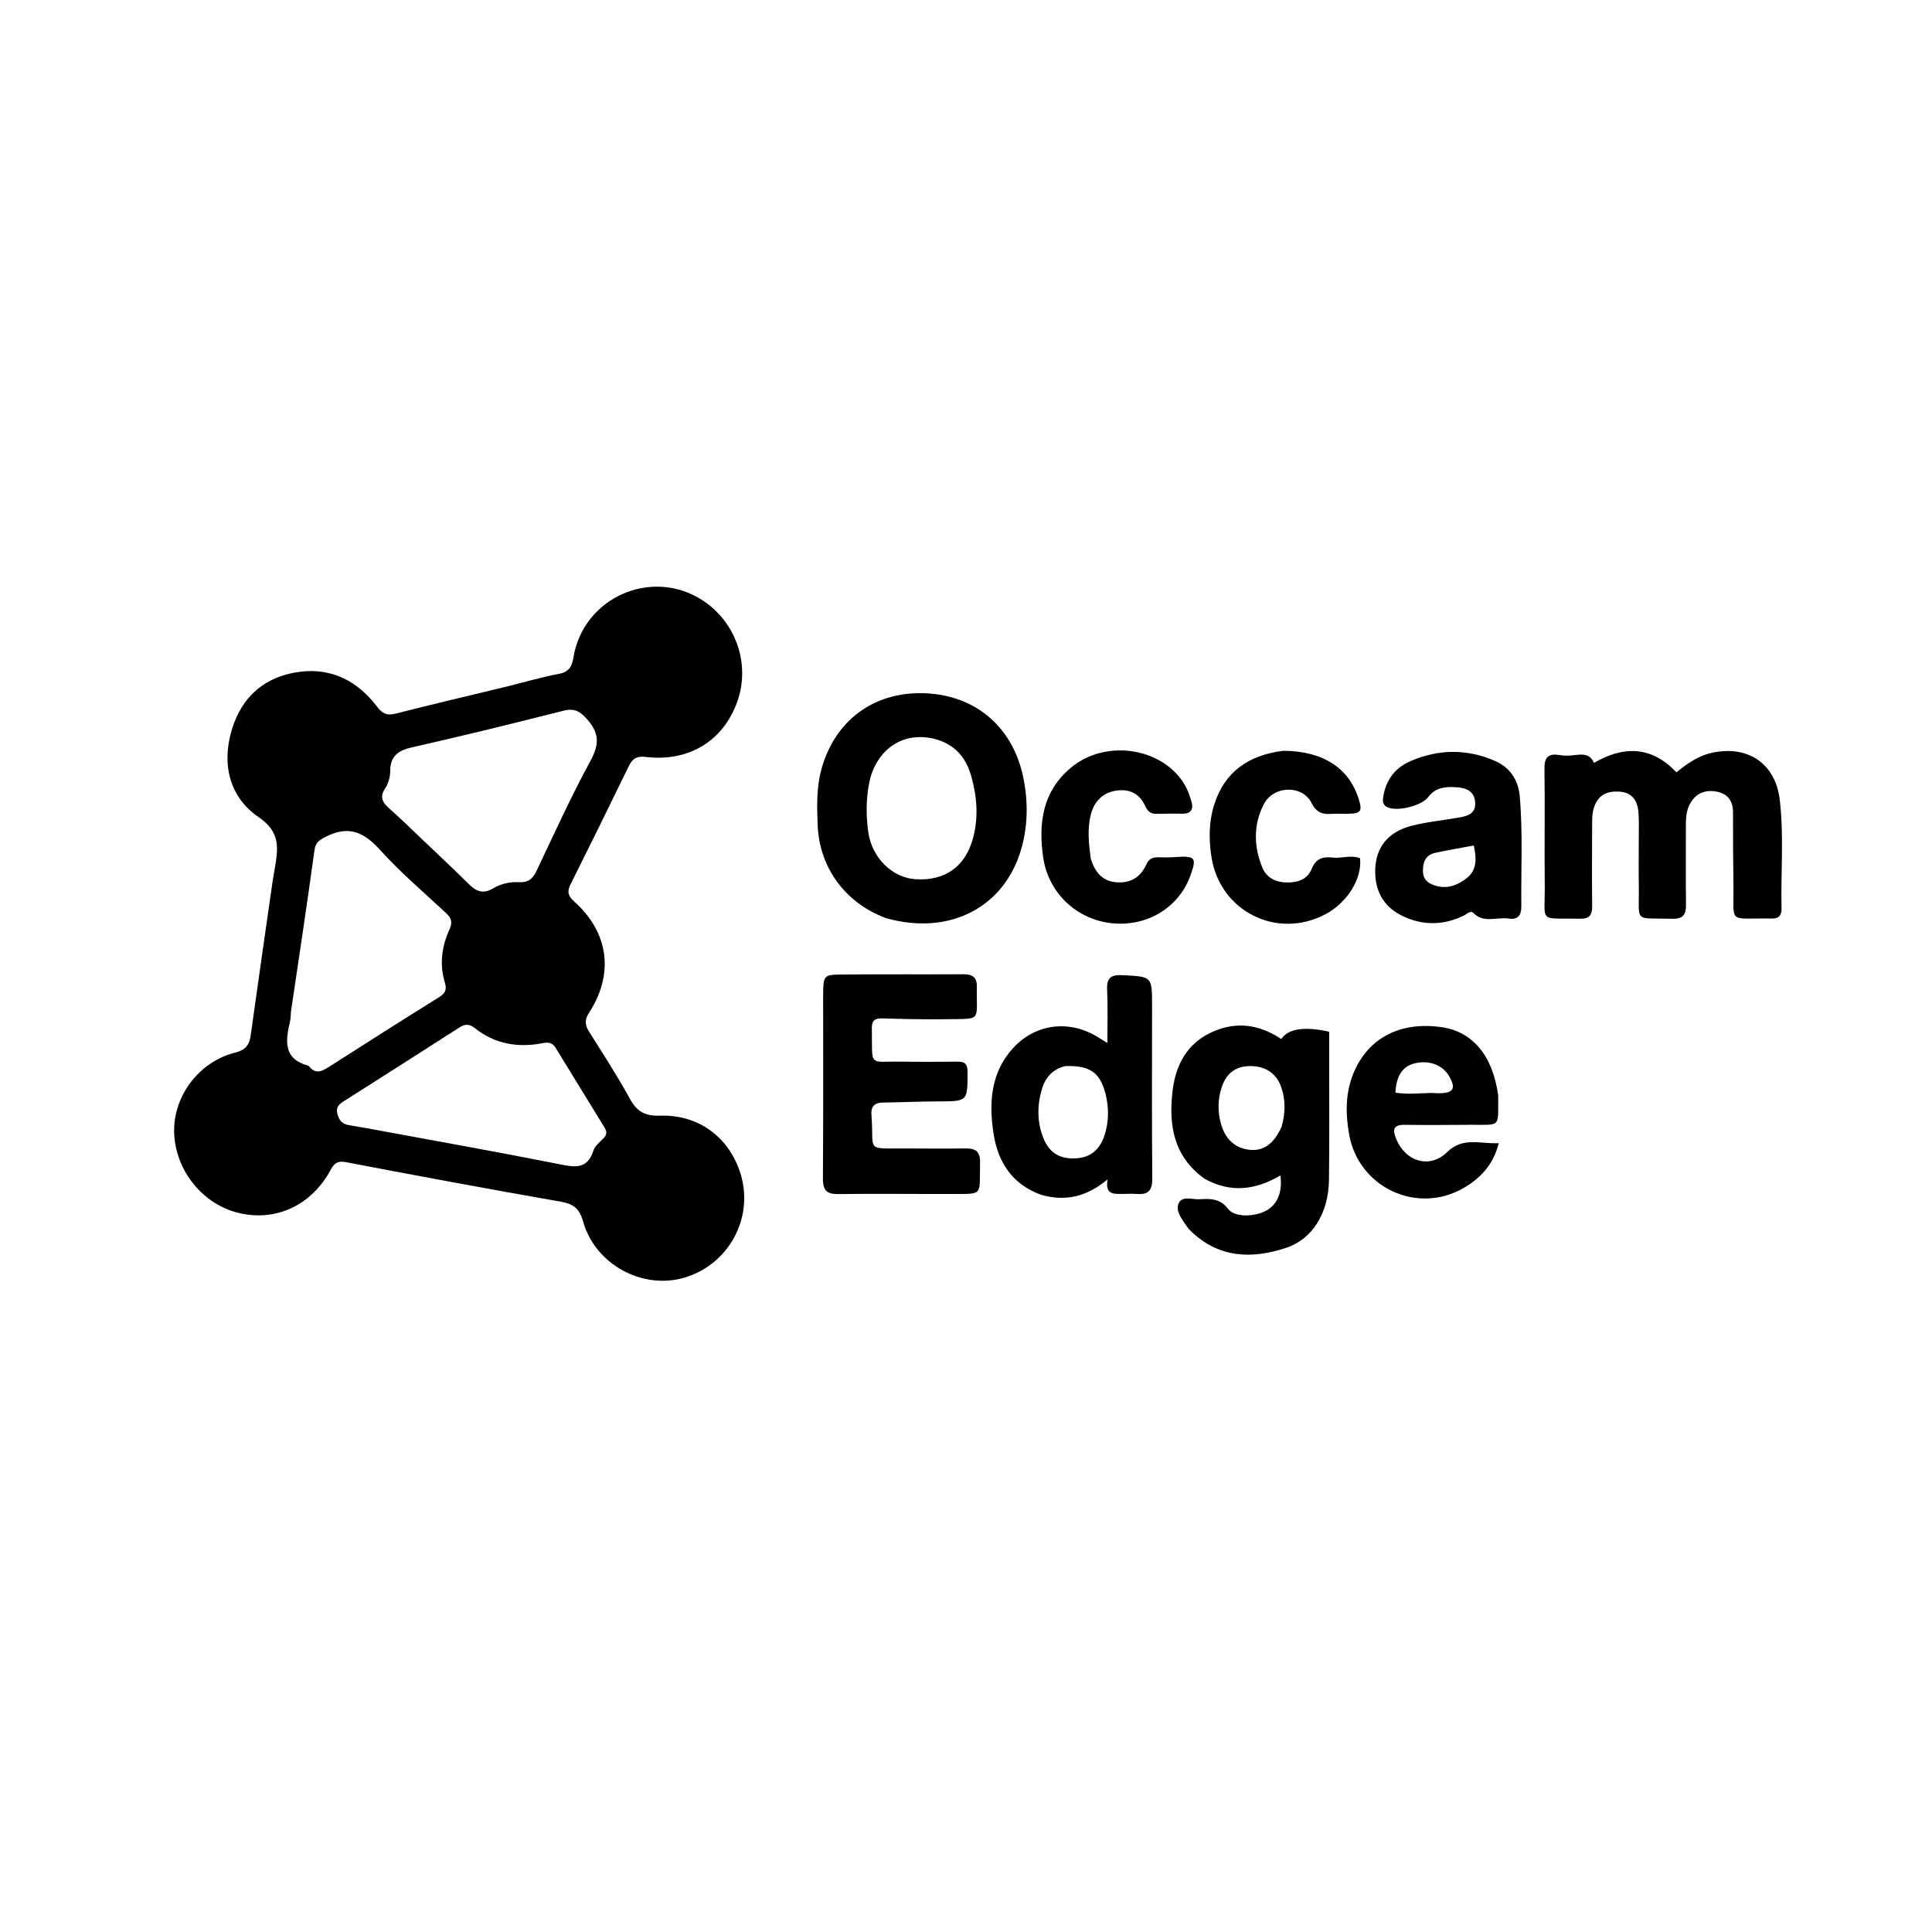
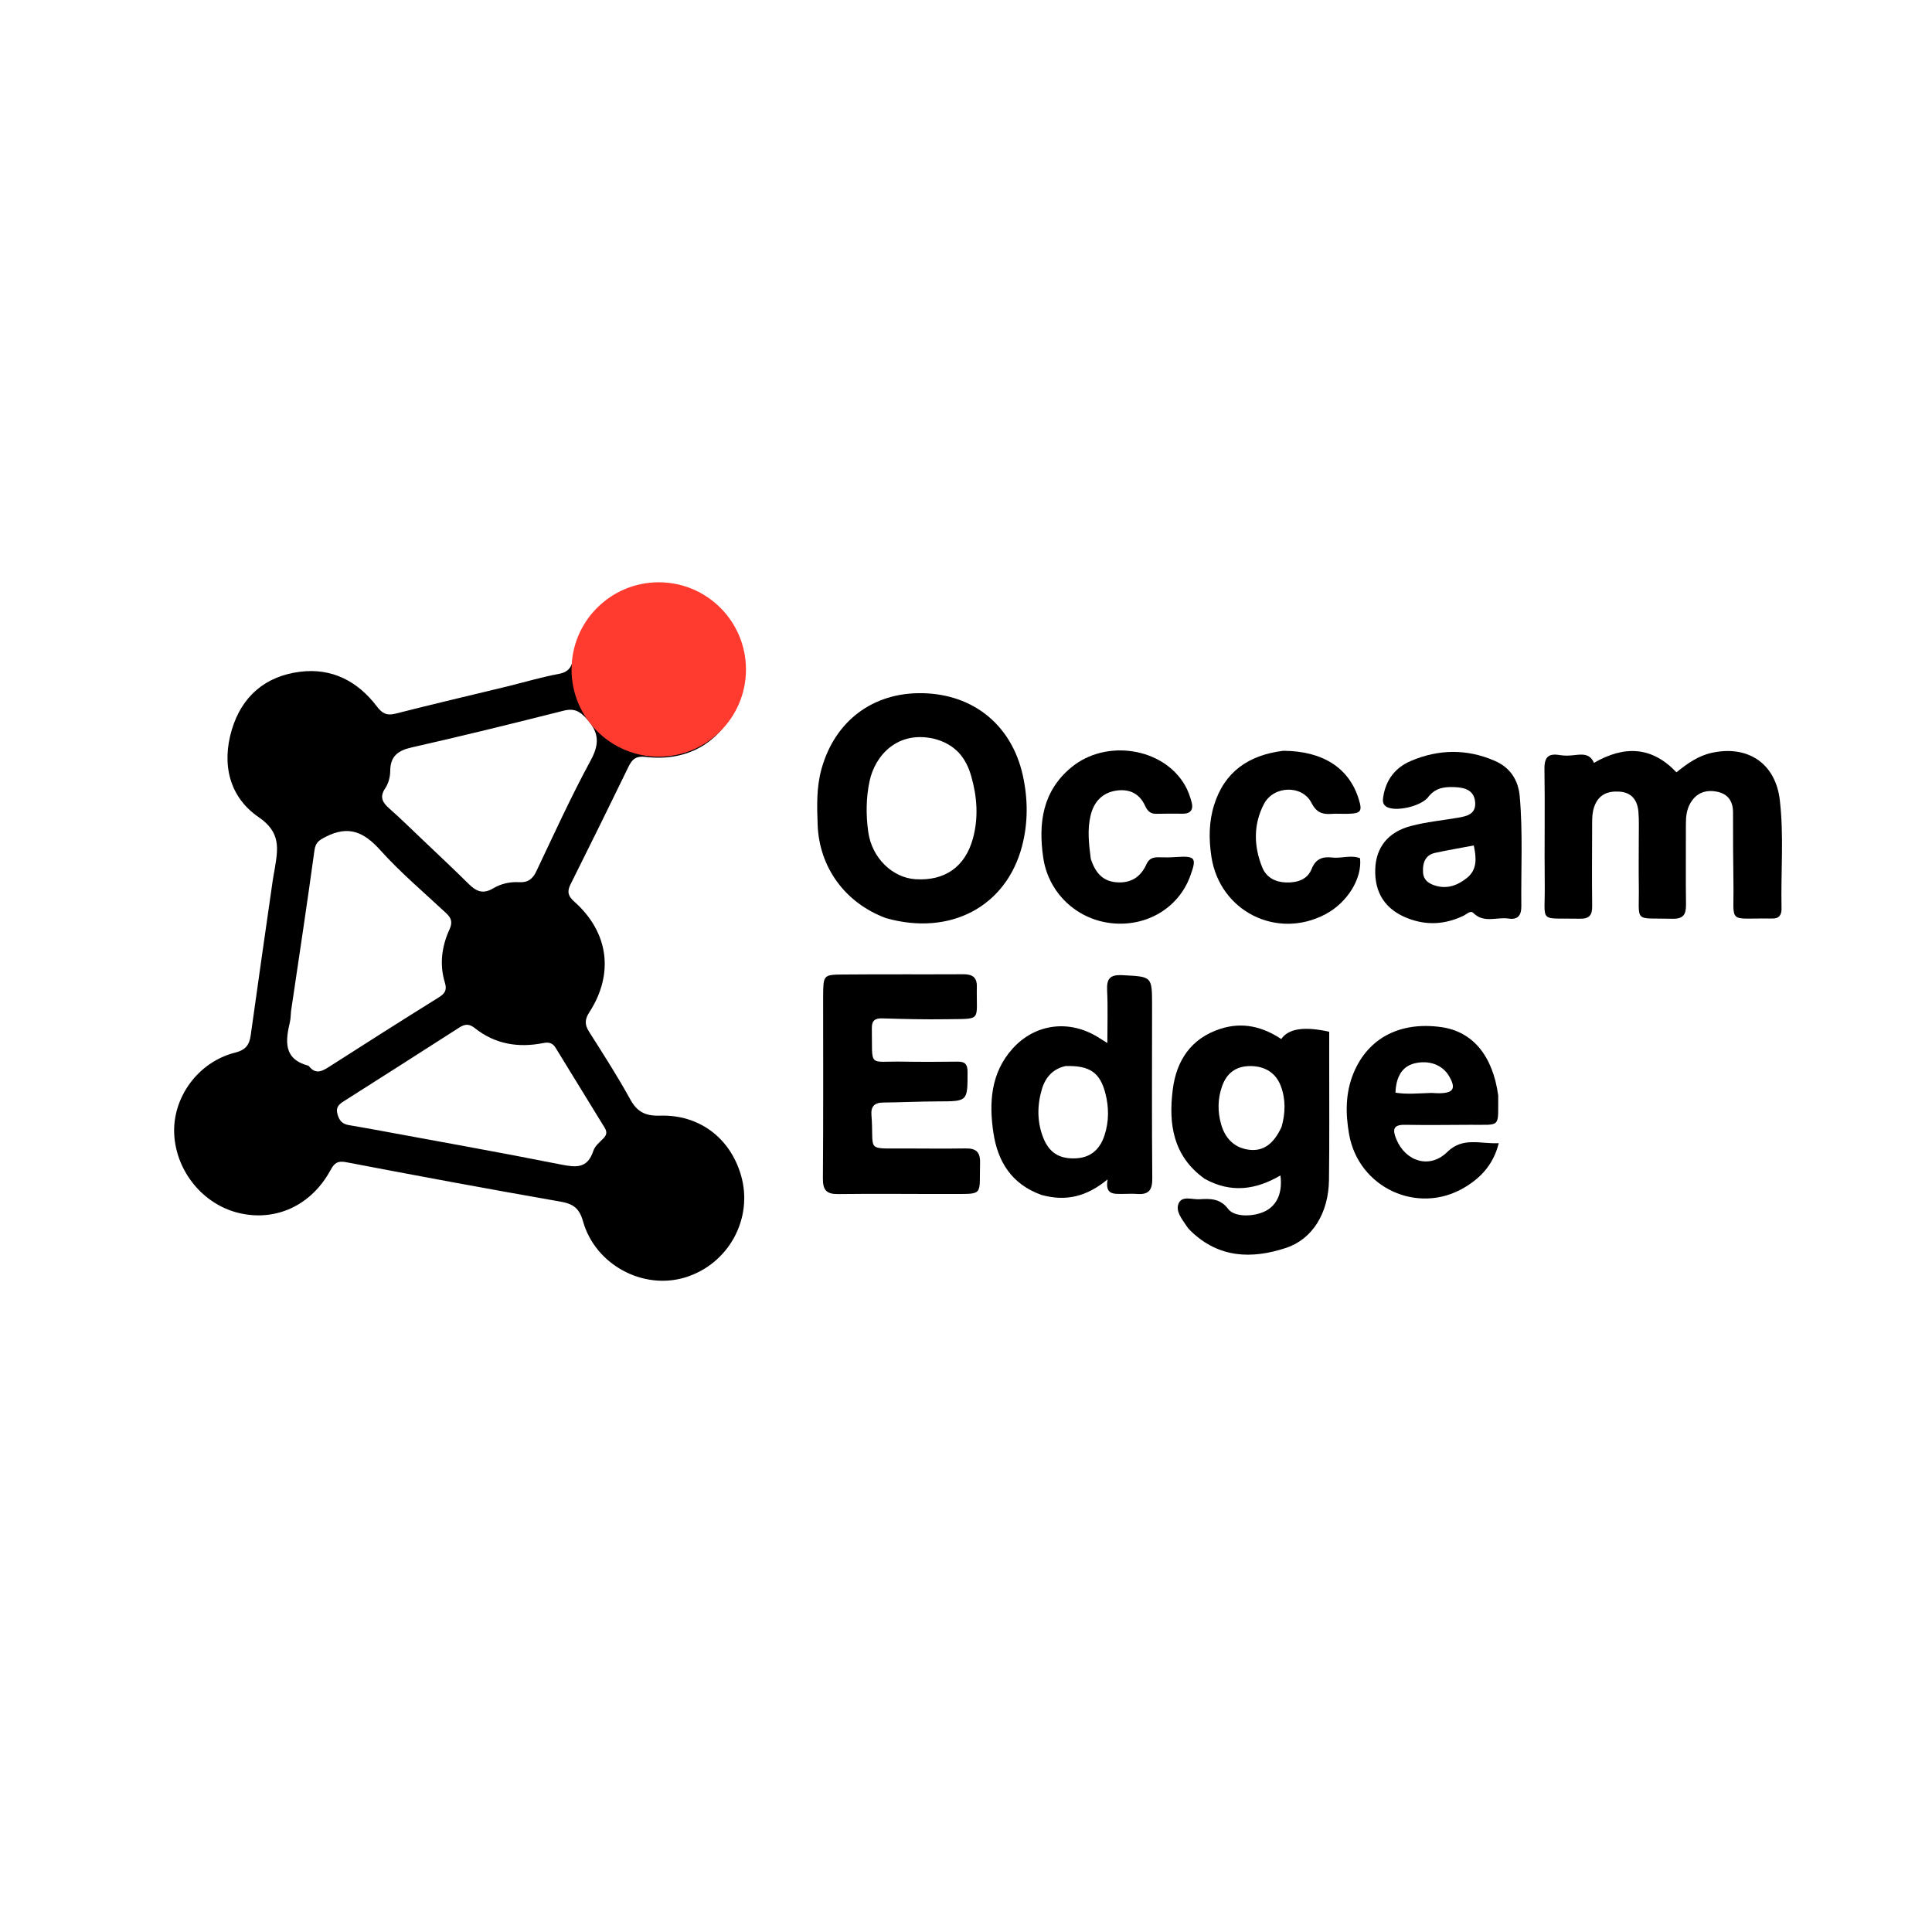
- <svg xmlns="http://www.w3.org/2000/svg" version="1.1" id="Layer_1" x="0px" y="0px" width="100%" viewBox="0 0 720 720" enable-background="new 0 0 720 720" xml:space="preserve">
-   <path fill="#000000" opacity="1" stroke="none" d=" M189.005,255.819   C195.704,254.155 201.951,252.325 208.317,251.125   C212.027,250.425 213.145,248.41 213.684,245.1   C217.333,222.686 242.763,211.394 261.765,223.685   C274.265,231.771 279.697,247.472 274.802,261.368   C269.639,276.025 256.865,283.999 240.693,282.09   C237.074,281.662 235.63,282.844 234.243,285.696   C227.105,300.374 219.903,315.021 212.596,329.616   C211.219,332.364 211.777,334.015 214.018,336.008   C226.819,347.395 228.94,362.869 219.605,377.275   C217.878,379.941 217.876,381.876 219.51,384.46   C224.762,392.767 230.115,401.036 234.838,409.644   C237.438,414.382 240.539,415.942 245.909,415.769   C260.533,415.299 272.023,424.02 276.109,437.861   C280.898,454.085 271.483,471.258 255.136,476.117   C239.476,480.772 221.819,471.28 217.275,455.158   C215.908,450.31 213.663,448.646 208.931,447.819   C182.238,443.155 155.593,438.203 128.976,433.113   C125.79,432.504 124.588,433.463 123.214,436.003   C116.056,449.234 102.753,455.376 88.945,452.035   C75.703,448.832 65.683,436.628 64.93,422.783   C64.185,409.097 73.759,395.784 87.584,392.291   C91.617,391.272 92.937,389.389 93.444,385.728   C96.113,366.472 98.9,347.233 101.657,327.99   C101.869,326.512 102.185,325.049 102.423,323.575   C103.605,316.263 104.698,310.2 96.416,304.549   C85.517,297.11 82.531,284.914 86.372,272.002   C90.099,259.477 98.871,251.989 111.79,250.349   C123.681,248.84 133.284,253.863 140.419,263.231   C142.461,265.913 144.118,266.788 147.402,265.953   C161.1,262.468 174.864,259.24 189.005,255.819  M108.45,376.892   C108.323,378.215 108.344,379.574 108.043,380.857   C106.378,387.945 105.564,394.627 114.833,397.142   C114.981,397.182 115.126,397.314 115.227,397.44   C117.594,400.406 119.912,399.318 122.535,397.636   C136.111,388.931 149.722,380.281 163.415,371.761   C165.745,370.312 166.669,369.04 165.797,366.206   C163.704,359.4 164.63,352.654 167.54,346.294   C168.763,343.622 168.152,342.066 166.216,340.26   C157.95,332.548 149.257,325.205 141.721,316.827   C135.647,310.074 129.885,307.47 121.357,311.866   C118.835,313.166 117.588,313.982 117.183,316.936   C114.479,336.654 111.505,356.334 108.45,376.892  M157.004,312.488   C162.896,318.117 168.865,323.668 174.648,329.407   C177.435,332.173 179.98,333.348 183.803,331.056   C186.616,329.37 190.029,328.562 193.391,328.767   C196.713,328.969 198.497,327.615 199.903,324.654   C206.461,310.837 212.8,296.888 220.088,283.459   C223.357,277.437 223.386,273.259 218.851,268.112   C216.165,265.064 214.06,263.842 210.023,264.861   C191.187,269.617 172.322,274.278 153.373,278.555   C148.223,279.718 145.463,281.923 145.428,287.249   C145.413,289.628 144.75,291.982 143.49,293.885   C141.282,297.217 142.718,299.227 145.212,301.423   C149.079,304.827 152.749,308.456 157.004,312.488  M137.684,420.632   C161.368,425.016 185.088,429.22 208.71,433.915   C214.46,435.058 218.904,435.708 221.128,428.861   C221.701,427.097 223.468,425.655 224.867,424.244   C226.15,422.95 226.267,421.781 225.334,420.268   C219.217,410.349 213.127,400.413 207.049,390.47   C205.927,388.635 204.498,388.315 202.391,388.731   C193.13,390.557 184.468,389.137 176.934,383.136   C174.887,381.507 173.302,381.561 171.161,382.939   C156.886,392.132 142.539,401.214 128.219,410.337   C126.484,411.443 125.057,412.499 125.742,415.124   C126.376,417.553 127.559,418.888 129.967,419.287   C132.262,419.667 134.548,420.102 137.684,420.632  z" />
-   <path fill="#000000" opacity="1" stroke="none" d=" M610.723,313.028   C610.696,309.201 610.872,305.852 610.59,302.541   C610.227,298.268 608.132,295.299 603.447,295.013   C599.017,294.743 595.639,296.17 594.088,300.751   C593.426,302.706 593.346,304.66 593.343,306.658   C593.326,316.991 593.224,327.325 593.355,337.656   C593.397,341.041 592.307,342.447 588.773,342.373   C573.069,342.044 575.849,344.436 575.679,329.659   C575.513,315.329 575.807,300.992 575.569,286.663   C575.493,282.094 577.062,280.658 581.404,281.416   C583.179,281.725 585.077,281.608 586.885,281.395   C589.813,281.051 592.582,280.863 594.017,284.297   C605.324,277.761 615.594,278.134 624.758,287.82   C628.914,284.466 632.927,281.641 637.97,280.544   C651.409,277.621 661.692,284.523 663.279,298.157   C664.844,311.598 663.627,325.126 663.924,338.612   C663.976,340.993 662.948,342.427 660.355,342.3   C660.189,342.291 660.022,342.315 659.855,342.312   C643.589,342.073 646.236,344.692 646.001,329.311   C645.867,320.48 645.836,311.647 645.849,302.815   C645.855,298.505 643.893,295.77 639.685,295.005   C635.554,294.253 632.116,295.525 629.922,299.353   C628.548,301.75 628.27,304.359 628.279,307.069   C628.309,317.068 628.178,327.069 628.32,337.067   C628.372,340.782 627.355,342.497 623.235,342.393   C608.474,342.019 610.958,344.237 610.734,330.021   C610.648,324.523 610.722,319.022 610.723,313.028  z" />
-   <path fill="#000000" opacity="1" stroke="none" d=" M330.164,342.154   C314.916,336.481 305.301,323.255 304.711,307.365   C304.451,300.38 304.246,293.383 306.158,286.532   C311.156,268.626 325.358,257.971 343.804,258.331   C362.808,258.702 377.053,270.288 381.177,288.993   C383.101,297.718 383.164,306.574 380.91,315.238   C375.033,337.836 354.16,348.954 330.164,342.154  M348.106,275.31   C334.398,272.178 326.072,281.598 324.054,291.139   C322.722,297.437 322.707,303.753 323.562,309.993   C324.895,319.724 332.594,327.117 341.184,327.658   C352.086,328.343 359.72,323.092 362.618,312.339   C364.692,304.649 364.134,296.873 361.935,289.218   C359.965,282.357 356.035,277.38 348.106,275.31  z" />
-   <path fill="#000000" opacity="1" stroke="none" d=" M448.931,439.299   C437.055,430.805 435.448,418.763 437.046,406.065   C438.398,395.316 443.781,386.986 454.777,383.424   C463,380.76 470.521,382.588 477.483,387.225   C480.14,383.325 486.002,382.424 495.356,384.498   C495.356,388.138 495.359,391.928 495.355,395.719   C495.342,410.385 495.459,425.053 495.27,439.717   C495.11,452.11 489.079,461.821 479.256,465.06   C466.496,469.266 454.304,468.861 443.905,458.899   C443.307,458.325 442.724,457.702 442.273,457.011   C440.55,454.372 437.947,451.412 439.254,448.447   C440.55,445.506 444.35,447.098 447.047,446.925   C451.024,446.669 454.746,446.597 457.714,450.567   C460.064,453.711 467.48,453.544 471.802,451.216   C476.023,448.943 477.984,444.334 477.184,438.054   C468.079,443.381 458.795,444.781 448.931,439.299  M477.616,419.917   C479.029,414.818 479.202,409.733 477.309,404.713   C475.487,399.883 471.477,397.323 466.035,397.292   C460.691,397.261 457.191,399.844 455.441,404.767   C453.779,409.44 453.719,414.256 455.076,418.994   C456.74,424.804 460.581,428.041 465.948,428.525   C470.843,428.967 474.683,426.342 477.616,419.917  z" />
-   <path fill="#000000" opacity="1" stroke="none" d=" M306.759,371.191   C306.827,363.415 306.826,363.235 314.097,363.17   C329.08,363.036 344.066,363.151 359.05,363.076   C362.295,363.06 364.112,364.162 364.044,367.657   C363.788,380.794 366.253,379.615 352.766,379.833   C344.776,379.963 336.776,379.758 328.786,379.522   C325.972,379.439 324.865,380.413 324.914,383.236   C325.17,398.061 323.326,395.423 336.348,395.636   C343.178,395.748 350.012,395.736 356.842,395.641   C359.609,395.603 360.579,396.58 360.58,399.452   C360.584,410.501 360.68,410.431 349.558,410.461   C342.732,410.479 335.906,410.813 329.079,410.889   C325.875,410.924 324.515,412.382 324.764,415.527   C325.847,429.192 322.176,427.963 336.939,427.999   C344.604,428.018 352.271,428.103 359.934,427.987   C363.707,427.93 365.344,429.327 365.243,433.276   C364.921,445.941 366.895,444.912 353.852,444.955   C340.022,445 326.19,444.812 312.363,444.995   C307.965,445.053 306.642,443.462 306.675,439.148   C306.847,416.654 306.757,394.158 306.759,371.191  z" />
-   <path fill="#000000" opacity="1" stroke="none" d=" M388.144,445.32   C376.968,441.335 371.838,432.866 370.229,422.254   C368.519,410.98 369.21,399.827 377.388,390.762   C385.795,381.442 398.454,379.908 409.135,386.495   C409.966,387.008 410.792,387.529 412.676,388.704   C412.676,381.695 412.907,375.475 412.597,369.282   C412.377,364.875 413.433,363.16 418.338,363.422   C429.316,364.008 429.343,363.722 429.344,374.791   C429.346,396.262 429.22,417.734 429.421,439.203   C429.462,443.635 427.951,445.293 423.699,444.948   C421.881,444.8 420.039,444.955 418.209,444.942   C415.125,444.921 411.733,445.313 412.774,439.521   C404.96,445.98 397.195,447.831 388.144,445.32  M397.087,397.293   C392.385,398.334 389.594,401.481 388.291,405.867   C386.504,411.882 386.444,417.985 388.753,423.906   C390.95,429.542 394.721,431.895 400.676,431.69   C406.089,431.504 409.757,428.735 411.599,423.165   C413.306,418.002 413.291,412.693 411.952,407.484   C409.954,399.712 406.108,397.014 397.087,397.293  z" />
-   <path fill="#000000" opacity="1" stroke="none" d=" M532.574,296.627   C530.17,300.501 519.589,302.858 516.435,300.47   C515.173,299.514 515.294,298.196 515.511,296.838   C516.51,290.57 520.02,286.051 525.715,283.612   C536.116,279.158 546.729,279.01 557.149,283.582   C562.762,286.045 565.817,290.635 566.362,296.801   C567.564,310.42 566.8,324.067 566.956,337.702   C566.994,340.981 565.746,342.872 562.234,342.323   C557.862,341.639 553.032,344.2 549.066,340.235   C548.006,339.176 546.636,340.662 545.484,341.223   C538.707,344.525 531.794,344.973 524.715,342.258   C516.305,339.034 512.169,332.772 512.52,323.758   C512.829,315.796 517.258,310.071 525.809,307.819   C531.56,306.305 537.558,305.729 543.444,304.721   C546.697,304.164 549.996,303.381 549.758,299.153   C549.508,294.715 546.246,293.533 542.417,293.354   C538.861,293.188 535.388,293.332 532.574,296.627  M530.315,325.168   C530.522,327.879 532.227,329.16 534.635,329.962   C539.244,331.497 543.229,329.935 546.671,327.191   C550.548,324.102 550.235,319.776 549.236,315.076   C544.32,316.005 539.623,316.806 534.968,317.802   C531.509,318.542 530.107,320.956 530.315,325.168  z" />
-   <path fill="#000000" opacity="1" stroke="none" d=" M558.336,408.248   C558.245,420.499 559.613,419.113 548.014,419.181   C539.855,419.229 531.695,419.308 523.539,419.185   C519.103,419.118 518.94,421.067 520.345,424.489   C523.81,432.933 532.814,435.702 539.289,429.367   C545.183,423.601 551.42,426.35 558.538,426.033   C556.506,434.134 551.706,439.032 545.644,442.614   C528.284,452.871 506.31,442.601 502.784,422.791   C501.389,414.953 501.365,407.191 504.495,399.738   C509.957,386.735 521.888,380.613 537.176,382.782   C548.765,384.427 556.303,393.335 558.336,408.248  M533.527,407.301   C534.517,407.344 535.508,407.44 536.497,407.421   C541.729,407.321 542.677,405.583 540.016,401.023   C537.539,396.778 532.431,394.936 527,396.328   C522.679,397.436 520.262,401.126 520.052,407.197   C524.265,407.908 528.518,407.438 533.527,407.301  z" />
-   <path fill="#000000" opacity="1" stroke="none" d=" M406.518,320.144   C408.185,325.105 410.801,328.386 416.082,328.802   C421.447,329.225 425.103,326.822 427.217,322.133   C428.248,319.843 429.811,319.419 431.967,319.491   C433.958,319.557 435.962,319.546 437.949,319.41   C445.54,318.891 446.096,319.578 443.537,326.539   C439.174,338.405 427.253,345.5 414.136,344.036   C401.054,342.577 390.657,332.624 388.77,319.553   C386.921,306.754 388.5,294.897 399.189,286.02   C412.125,275.277 433.423,278.588 441.562,292.574   C442.714,294.553 443.512,296.805 444.099,299.029   C444.769,301.571 443.813,303.257 440.856,303.241   C437.529,303.224 434.2,303.193 430.874,303.28   C428.684,303.337 427.601,302.146 426.762,300.328   C424.69,295.838 421.09,293.966 416.232,294.607   C411.05,295.29 407.71,298.56 406.433,303.9   C405.168,309.192 405.77,314.467 406.518,320.144  z" />
-   <path fill="#000000" opacity="1" stroke="none" d=" M478.239,279.797   C492.967,279.869 502.693,286.166 506.309,297.649   C507.8,302.382 507.24,303.165 502.184,303.284   C500.185,303.33 498.175,303.165 496.186,303.312   C492.756,303.566 490.551,302.769 488.741,299.199   C485.311,292.435 474.646,292.709 471.028,299.641   C467.048,307.264 467.205,315.425 470.437,323.316   C471.93,326.961 475.18,328.729 479.234,328.863   C483.401,329.001 487.197,327.834 488.785,323.88   C490.362,319.956 492.936,319.163 496.535,319.581   C499.967,319.98 503.469,318.512 506.842,319.829   C507.708,327.39 502.091,336.41 493.948,340.711   C475.794,350.299 454.566,339.574 451.458,319.294   C450.459,312.775 450.491,306.29 452.458,300.005   C456.324,287.644 465.255,281.413 478.239,279.797  z" />
+ <svg xmlns="http://www.w3.org/2000/svg" width="720" height="720" viewBox="0 0 720 720" fill="none">
+   <path d="M189.007 255.819C195.705 254.155 201.952 252.324 208.318 251.125C212.029 250.425 213.147 248.409 213.686 245.1C217.335 222.685 242.765 211.394 261.767 223.685C274.266 231.771 279.698 247.472 274.803 261.368C269.64 276.025 256.867 283.999 240.695 282.09C237.075 281.662 235.632 282.844 234.245 285.696C227.106 300.374 219.904 315.021 212.597 329.615C211.221 332.364 211.778 334.015 214.019 336.008C226.82 347.394 228.942 362.869 219.607 377.275C217.88 379.941 217.878 381.876 219.511 384.46C224.764 392.767 230.116 401.036 234.84 409.644C237.439 414.382 240.54 415.941 245.911 415.769C260.535 415.299 272.024 424.02 276.11 437.861C280.9 454.085 271.485 471.258 255.138 476.117C239.478 480.772 221.821 471.28 217.276 455.158C215.909 450.31 213.665 448.646 208.933 447.819C182.239 443.155 155.594 438.203 128.978 433.113C125.791 432.504 124.589 433.463 123.216 436.002C116.057 449.234 102.755 455.376 88.947 452.035C75.704 448.831 65.685 436.627 64.931 422.783C64.186 409.097 73.76 395.784 87.585 392.291C91.618 391.272 92.938 389.389 93.446 385.728C96.115 366.472 98.901 347.233 101.658 327.99C101.87 326.512 102.186 325.049 102.425 323.575C103.607 316.263 104.699 310.2 96.418 304.549C85.518 297.11 82.532 284.914 86.374 272.002C90.1 259.477 98.873 251.989 111.792 250.349C123.682 248.84 133.286 253.863 140.42 263.231C142.463 265.913 144.119 266.788 147.403 265.953C161.102 262.468 174.866 259.24 189.007 255.819ZM108.452 376.891C108.324 378.215 108.346 379.574 108.044 380.856C106.379 387.945 105.565 394.627 114.834 397.142C114.983 397.182 115.128 397.314 115.229 397.44C117.595 400.406 119.914 399.318 122.537 397.636C136.112 388.931 149.724 380.281 163.416 371.761C165.746 370.311 166.67 369.04 165.799 366.206C163.705 359.4 164.631 352.654 167.542 346.294C168.765 343.622 168.154 342.066 166.218 340.26C157.951 332.548 149.258 325.205 141.722 316.827C135.648 310.074 129.887 307.47 121.359 311.866C118.836 313.166 117.59 313.982 117.185 316.936C114.48 336.654 111.507 356.334 108.452 376.891ZM157.005 312.488C162.898 318.117 168.866 323.668 174.649 329.407C177.437 332.173 179.981 333.348 183.805 331.056C186.617 329.37 190.03 328.562 193.393 328.767C196.715 328.969 198.499 327.615 199.904 324.654C206.463 310.837 212.802 296.888 220.09 283.459C223.358 277.436 223.388 273.258 218.852 268.112C216.166 265.064 214.061 263.842 210.025 264.861C191.189 269.617 172.324 274.278 153.375 278.555C148.224 279.718 145.465 281.923 145.43 287.249C145.414 289.628 144.752 291.982 143.492 293.884C141.284 297.217 142.719 299.227 145.213 301.423C149.08 304.827 152.75 308.456 157.005 312.488ZM137.686 420.632C161.369 425.016 185.089 429.22 208.711 433.915C214.462 435.058 218.906 435.708 221.13 428.861C221.703 427.097 223.47 425.655 224.869 424.244C226.151 422.95 226.269 421.781 225.336 420.268C219.219 410.349 213.129 400.413 207.051 390.47C205.929 388.634 204.499 388.315 202.393 388.731C193.131 390.557 184.47 389.137 176.935 383.136C174.889 381.506 173.304 381.561 171.163 382.939C156.887 392.132 142.541 401.214 128.221 410.337C126.485 411.443 125.058 412.499 125.744 415.123C126.378 417.553 127.56 418.888 129.969 419.287C132.264 419.667 134.549 420.102 137.686 420.632Z" fill="black" />
+   <path d="M610.727 313.028C610.7 309.201 610.875 305.851 610.594 302.541C610.231 298.268 608.135 295.298 603.45 295.013C599.021 294.743 595.643 296.17 594.092 300.75C593.43 302.705 593.35 304.66 593.346 306.658C593.33 316.991 593.228 327.325 593.358 337.656C593.401 341.041 592.31 342.447 588.777 342.373C573.073 342.044 575.853 344.436 575.682 329.659C575.517 315.328 575.811 300.992 575.573 286.663C575.497 282.094 577.066 280.657 581.407 281.415C583.183 281.725 585.08 281.607 586.888 281.395C589.817 281.051 592.586 280.863 594.021 284.296C605.327 277.76 615.597 278.134 624.762 287.819C628.917 284.466 632.931 281.64 637.974 280.544C651.413 277.621 661.695 284.523 663.283 298.157C664.848 311.598 663.631 325.126 663.928 338.611C663.98 340.992 662.952 342.427 660.359 342.299C660.193 342.291 660.025 342.315 659.859 342.312C643.592 342.073 646.24 344.692 646.005 329.31C645.87 320.48 645.839 311.647 645.852 302.815C645.859 298.505 643.897 295.77 639.689 295.005C635.557 294.253 632.12 295.525 629.925 299.353C628.551 301.75 628.274 304.359 628.282 307.069C628.313 317.068 628.182 327.069 628.323 337.067C628.376 340.782 627.358 342.497 623.239 342.392C608.478 342.019 610.961 344.236 610.738 330.021C610.651 324.523 610.726 319.022 610.727 313.028Z" fill="black" />
+   <path d="M330.165 342.154C314.917 336.481 305.302 323.255 304.712 307.365C304.452 300.38 304.247 293.383 306.16 286.531C311.157 268.626 325.359 257.971 343.805 258.331C362.81 258.702 377.055 270.288 381.178 288.992C383.102 297.718 383.165 306.574 380.912 315.237C375.034 337.836 354.161 348.954 330.165 342.154ZM348.107 275.309C334.399 272.178 326.074 281.597 324.055 291.139C322.723 297.437 322.708 303.753 323.563 309.993C324.896 319.723 332.595 327.117 341.185 327.658C352.087 328.343 359.721 323.092 362.62 312.339C364.693 304.649 364.135 296.872 361.936 289.217C359.966 282.356 356.036 277.379 348.107 275.309Z" fill="black" />
+   <path d="M245.5 282C263.449 282 278 267.449 278 249.5C278 231.551 263.449 217 245.5 217C227.551 217 213 231.551 213 249.5C213 267.449 227.551 282 245.5 282Z" id="red-dot" fill="#FF3B30" />
+   <path d="M448.934 439.298C437.058 430.804 435.451 418.763 437.049 406.065C438.402 395.315 443.784 386.986 454.78 383.424C463.003 380.759 470.524 382.587 477.486 387.224C480.143 383.325 486.005 382.424 495.359 384.498C495.359 388.137 495.362 391.928 495.358 395.718C495.345 410.384 495.462 425.052 495.273 439.716C495.113 452.109 489.083 461.821 479.259 465.059C466.499 469.266 454.307 468.861 443.909 458.898C443.31 458.324 442.727 457.702 442.276 457.011C440.553 454.372 437.95 451.411 439.257 448.446C440.553 445.505 444.353 447.098 447.051 446.924C451.027 446.669 454.749 446.597 457.717 450.567C460.067 453.71 467.484 453.543 471.806 451.216C476.027 448.942 477.987 444.334 477.187 438.054C468.082 443.381 458.798 444.78 448.934 439.298ZM477.619 419.916C479.032 414.818 479.206 409.733 477.312 404.712C475.49 399.883 471.48 397.323 466.038 397.291C460.694 397.26 457.194 399.844 455.444 404.767C453.782 409.439 453.722 414.255 455.079 418.993C456.743 424.804 460.584 428.041 465.952 428.525C470.846 428.967 474.687 426.342 477.619 419.916Z" fill="black" />
+   <path d="M306.757 371.192C306.825 363.415 306.823 363.235 314.094 363.17C329.078 363.036 344.063 363.151 359.048 363.076C362.292 363.06 364.11 364.162 364.042 367.657C363.786 380.794 366.251 379.615 352.764 379.834C344.774 379.963 336.774 379.758 328.784 379.522C325.97 379.439 324.863 380.413 324.912 383.236C325.168 398.062 323.324 395.423 336.345 395.636C343.175 395.748 350.01 395.736 356.84 395.642C359.607 395.604 360.577 396.58 360.578 399.452C360.582 410.502 360.678 410.431 349.556 410.461C342.729 410.479 335.904 410.814 329.077 410.889C325.873 410.924 324.513 412.382 324.762 415.527C325.845 429.192 322.173 427.963 336.937 428C344.602 428.018 352.268 428.103 359.931 427.987C363.705 427.93 365.341 429.328 365.241 433.277C364.919 445.942 366.893 444.912 353.85 444.955C340.02 445.001 326.188 444.812 312.36 444.995C307.963 445.053 306.639 443.462 306.672 439.148C306.844 416.654 306.755 394.158 306.757 371.192Z" fill="black" />
+   <path d="M388.144 445.319C376.968 441.335 371.839 432.866 370.229 422.254C368.519 410.979 369.211 399.827 377.388 390.761C385.795 381.442 398.454 379.908 409.135 386.495C409.966 387.007 410.792 387.528 412.676 388.704C412.676 381.694 412.907 375.474 412.597 369.281C412.377 364.874 413.433 363.159 418.338 363.421C429.316 364.008 429.343 363.721 429.344 374.791C429.346 396.261 429.22 417.733 429.421 439.202C429.463 443.635 427.952 445.292 423.699 444.947C421.881 444.8 420.039 444.954 418.209 444.942C415.125 444.921 411.733 445.313 412.774 439.521C404.96 445.979 397.196 447.83 388.144 445.319ZM397.087 397.292C392.386 398.334 389.594 401.481 388.291 405.866C386.504 411.882 386.444 417.985 388.753 423.906C390.95 429.542 394.722 431.895 400.676 431.69C406.089 431.504 409.757 428.735 411.599 423.164C413.306 418.001 413.291 412.693 411.952 407.484C409.954 399.711 406.108 397.013 397.087 397.292Z" fill="black" />
+   <path d="M532.575 296.627C530.171 300.501 519.59 302.858 516.436 300.47C515.174 299.514 515.295 298.196 515.512 296.838C516.511 290.571 520.021 286.051 525.716 283.612C536.117 279.158 546.73 279.01 557.15 283.582C562.763 286.045 565.818 290.635 566.363 296.801C567.565 310.42 566.801 324.068 566.957 337.702C566.995 340.981 565.747 342.873 562.235 342.323C557.863 341.639 553.033 344.2 549.067 340.236C548.007 339.176 546.637 340.662 545.486 341.223C538.708 344.525 531.795 344.973 524.716 342.259C516.306 339.034 512.17 332.772 512.521 323.758C512.83 315.796 517.259 310.071 525.81 307.819C531.561 306.305 537.559 305.729 543.445 304.722C546.698 304.165 549.997 303.381 549.759 299.153C549.509 294.715 546.247 293.533 542.418 293.355C538.862 293.188 535.389 293.332 532.575 296.627ZM530.316 325.168C530.523 327.879 532.228 329.16 534.636 329.962C539.245 331.497 543.23 329.935 546.672 327.191C550.549 324.103 550.236 319.776 549.237 315.077C544.321 316.006 539.624 316.806 534.969 317.803C531.51 318.543 530.108 320.956 530.316 325.168Z" fill="black" />
+   <path d="M558.337 408.248C558.246 420.5 559.614 419.113 548.014 419.181C539.856 419.23 531.696 419.308 523.539 419.185C519.104 419.118 518.941 421.068 520.345 424.489C523.811 432.934 532.814 435.703 539.29 429.368C545.184 423.601 551.42 426.35 558.539 426.033C556.506 434.134 551.707 439.033 545.644 442.615C528.284 452.871 506.31 442.601 502.785 422.791C501.39 414.953 501.365 407.192 504.496 399.739C509.957 386.735 521.889 380.613 537.176 382.782C548.766 384.427 556.304 393.335 558.337 408.248ZM533.528 407.301C534.518 407.344 535.509 407.44 536.498 407.421C541.729 407.322 542.678 405.584 540.017 401.023C537.54 396.778 532.432 394.936 527.001 396.328C522.679 397.436 520.262 401.126 520.053 407.197C524.265 407.909 528.519 407.439 533.528 407.301Z" fill="black" />
+   <path d="M406.52 320.144C408.187 325.105 410.803 328.386 416.084 328.802C421.45 329.225 425.105 326.822 427.219 322.133C428.251 319.843 429.813 319.419 431.969 319.491C433.961 319.558 435.964 319.546 437.952 319.411C445.542 318.892 446.098 319.578 443.539 326.539C439.176 338.406 427.255 345.5 414.138 344.037C401.056 342.577 390.66 332.624 388.772 319.553C386.923 306.754 388.502 294.898 399.191 286.021C412.128 275.277 433.425 278.588 441.564 292.575C442.716 294.554 443.514 296.805 444.101 299.029C444.772 301.571 443.815 303.257 440.858 303.242C437.531 303.224 434.202 303.193 430.877 303.28C428.687 303.337 427.604 302.146 426.765 300.329C424.692 295.838 421.092 293.966 416.234 294.607C411.052 295.291 407.713 298.56 406.436 303.9C405.17 309.192 405.773 314.467 406.52 320.144Z" fill="black" />
+   <path d="M478.24 279.797C492.968 279.869 502.694 286.166 506.31 297.649C507.801 302.382 507.241 303.165 502.185 303.284C500.186 303.33 498.176 303.165 496.187 303.312C492.757 303.566 490.552 302.769 488.742 299.199C485.312 292.435 474.647 292.709 471.029 299.641C467.049 307.264 467.206 315.425 470.438 323.316C471.931 326.961 475.181 328.729 479.235 328.863C483.402 329.001 487.198 327.834 488.786 323.88C490.363 319.956 492.937 319.163 496.536 319.581C499.968 319.98 503.47 318.512 506.843 319.829C507.709 327.39 502.092 336.41 493.949 340.711C475.795 350.299 454.567 339.574 451.459 319.294C450.46 312.775 450.492 306.29 452.459 300.005C456.325 287.644 465.256 281.413 478.24 279.797Z" fill="black" />
</svg>
